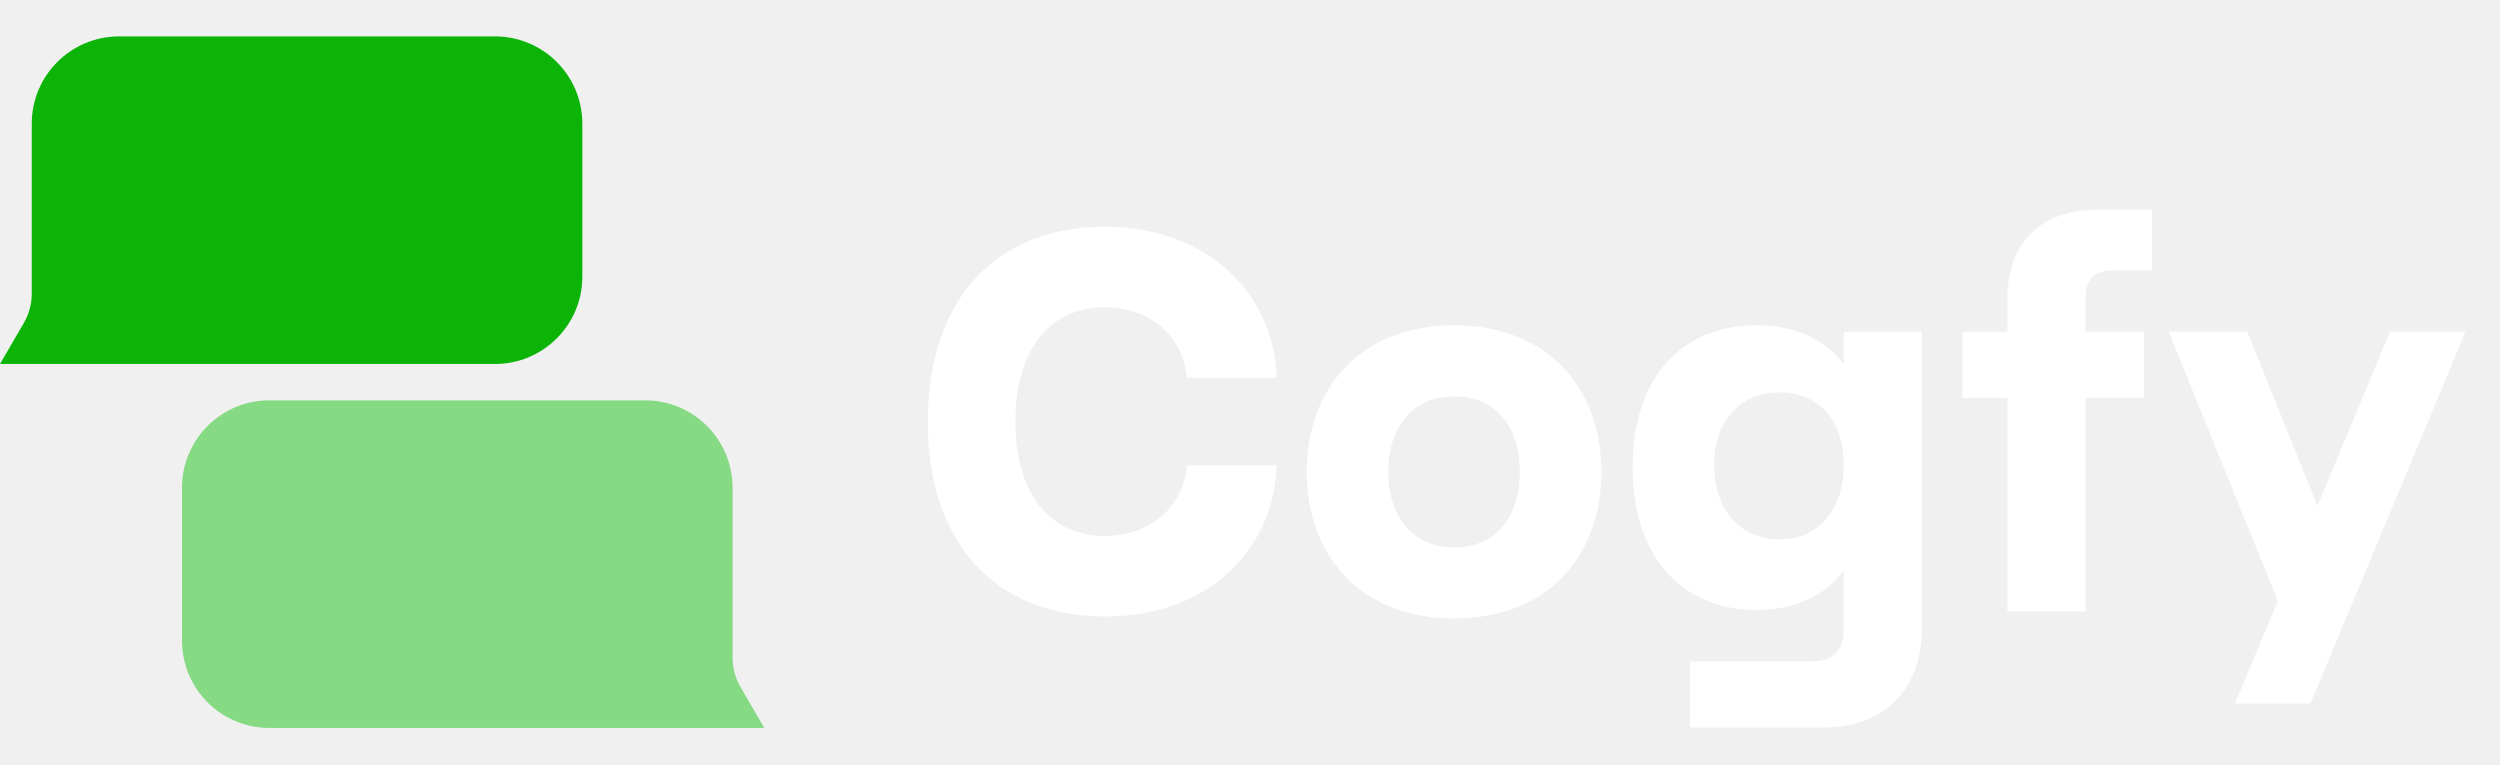
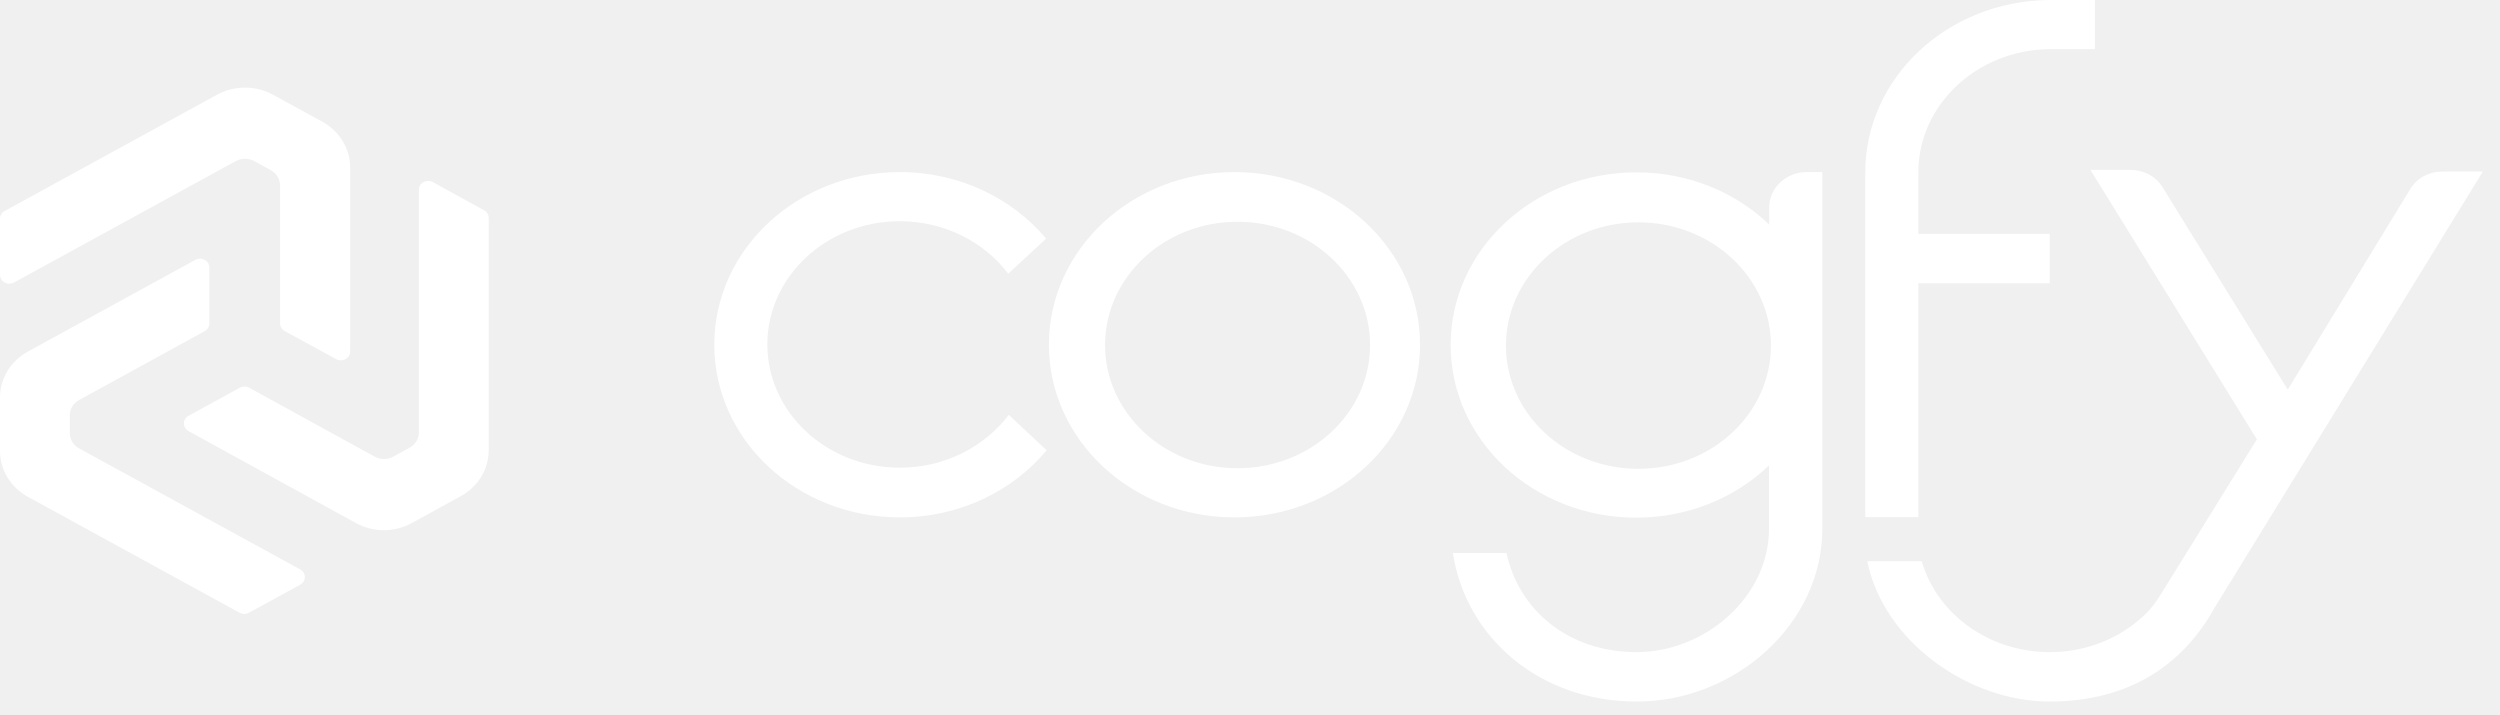
- <svg xmlns="http://www.w3.org/2000/svg" width="157" height="48" viewBox="0 0 157 48" fill="none">
-   <path d="M69.357 14.239C76.081 14.239 80.071 18.732 80.165 23.728H74.541C74.322 21.308 72.436 19.298 69.357 19.298C66.153 19.298 63.765 21.686 63.765 26.492C63.765 31.268 66.153 33.656 69.357 33.656C72.436 33.656 74.322 31.677 74.541 29.226H80.165C80.071 34.221 76.112 38.714 69.42 38.714C62.728 38.714 58.267 34.347 58.267 26.492C58.267 18.607 62.728 14.239 69.357 14.239ZM91.332 20.429C97.208 20.429 100.569 24.387 100.569 29.634C100.569 34.881 97.208 38.84 91.332 38.84C85.426 38.84 82.064 34.881 82.064 29.634C82.064 24.387 85.426 20.429 91.332 20.429ZM91.332 24.89C88.788 24.89 87.185 26.744 87.185 29.634C87.185 32.525 88.788 34.379 91.332 34.379C93.877 34.379 95.448 32.525 95.448 29.634C95.448 26.744 93.877 24.89 91.332 24.89ZM115.787 22.879V20.837H120.689V39.468C120.689 43.301 118.332 45.689 114.499 45.689H106.142V41.542H113.714C115.128 41.542 115.787 40.851 115.787 39.468V35.855C114.625 37.363 112.803 38.306 110.321 38.306C105.765 38.306 102.529 35.133 102.529 29.32C102.529 23.539 105.765 20.429 110.321 20.429C112.803 20.429 114.625 21.34 115.787 22.879ZM111.734 33.876C114.154 33.876 115.787 32.085 115.787 29.195C115.787 26.335 114.154 24.639 111.734 24.639C109.378 24.639 107.65 26.335 107.65 29.195C107.65 32.116 109.378 33.876 111.734 33.876ZM135.144 16.973H132.725C131.531 16.973 130.966 17.57 130.966 18.701V20.837H134.642V24.985H130.966V38.4H126.065V24.985H123.237V20.837H126.065V18.732C126.065 15.308 128.107 13.171 131.72 13.171H135.144V16.973ZM145.532 31.771L150.088 20.837H154.832L145.093 44.181H140.348L143.05 37.74L136.201 20.837H141.134L145.532 31.771Z" fill="white" />
-   <path d="M1.994 7.771C1.994 4.742 4.45 2.286 7.48 2.286H31.086C34.115 2.286 36.571 4.742 36.571 7.771V17.372C36.571 20.401 34.115 22.857 31.086 22.857H2.787H0L1.498 20.281C1.823 19.723 1.994 19.088 1.994 18.442L1.994 7.771Z" fill="#0BB406" />
-   <path d="M46.006 30.628C46.006 27.599 43.55 25.143 40.52 25.143H16.914C13.885 25.143 11.429 27.599 11.429 30.628V40.228C11.429 43.258 13.885 45.714 16.914 45.714H45.213H48L46.502 43.138C46.177 42.58 46.006 41.945 46.006 41.3L46.006 30.628Z" fill="#85DA83" />
+ <svg xmlns="http://www.w3.org/2000/svg" width="133" height="38" viewBox="0 0 133 38" fill="none">
+   <path d="M3.713 23.042V22.092C3.713 21.928 3.758 21.766 3.845 21.623C3.932 21.48 4.057 21.362 4.208 21.28L10.889 17.618C10.964 17.577 11.027 17.517 11.07 17.446C11.114 17.375 11.137 17.293 11.137 17.211V14.227C11.136 14.145 11.113 14.065 11.07 13.994C11.026 13.923 10.964 13.864 10.889 13.824C10.814 13.783 10.729 13.761 10.643 13.761C10.556 13.761 10.471 13.782 10.396 13.823L1.485 18.702C1.034 18.949 0.659 19.305 0.398 19.733C0.138 20.162 0 20.648 0 21.143L0 23.991C3.57391e-05 24.485 0.137 24.971 0.398 25.4C0.659 25.828 1.034 26.184 1.485 26.431C5.238 28.487 8.992 30.542 12.746 32.598C12.821 32.639 12.907 32.661 12.993 32.661C13.08 32.661 13.166 32.639 13.241 32.598L15.97 31.107C16.045 31.065 16.107 31.006 16.151 30.935C16.194 30.863 16.216 30.782 16.216 30.7C16.216 30.617 16.194 30.537 16.151 30.465C16.107 30.394 16.045 30.334 15.97 30.293L4.208 23.855C4.057 23.773 3.932 23.654 3.845 23.512C3.758 23.369 3.713 23.207 3.713 23.042Z" fill="white" />
+   <path d="M22.285 10.094V23.004C22.285 23.169 22.239 23.331 22.152 23.474C22.065 23.617 21.94 23.736 21.79 23.818L20.923 24.294C20.773 24.377 20.602 24.42 20.429 24.42C20.255 24.42 20.085 24.377 19.934 24.294L13.254 20.626C13.179 20.585 13.094 20.563 13.007 20.563C12.92 20.563 12.835 20.585 12.759 20.626L10.031 22.12C9.956 22.161 9.893 22.221 9.85 22.293C9.806 22.364 9.784 22.445 9.784 22.528C9.784 22.611 9.806 22.692 9.85 22.763C9.893 22.835 9.956 22.895 10.031 22.936L18.937 27.827C19.388 28.076 19.9 28.206 20.422 28.206C20.943 28.206 21.455 28.076 21.906 27.827L24.505 26.4C24.958 26.154 25.335 25.798 25.598 25.368C25.86 24.939 25.999 24.451 26 23.954V11.595C26 11.513 25.977 11.432 25.934 11.36C25.891 11.288 25.828 11.229 25.753 11.188L23.026 9.687C22.951 9.646 22.866 9.625 22.779 9.625C22.693 9.625 22.608 9.646 22.532 9.687C22.457 9.729 22.395 9.788 22.351 9.859C22.308 9.931 22.285 10.011 22.285 10.094Z" fill="white" />
+   <path d="M13.532 8.573L14.402 9.049C14.553 9.132 14.678 9.251 14.765 9.393C14.852 9.536 14.899 9.699 14.899 9.864V17.204C14.898 17.287 14.921 17.368 14.965 17.439C15.008 17.511 15.071 17.571 15.146 17.612L17.884 19.106C17.96 19.148 18.045 19.17 18.132 19.17C18.22 19.17 18.305 19.149 18.381 19.107C18.456 19.066 18.519 19.007 18.562 18.935C18.606 18.863 18.629 18.782 18.629 18.7V8.913C18.628 8.417 18.49 7.929 18.227 7.499C17.964 7.07 17.587 6.714 17.132 6.467L14.524 5.039C14.072 4.791 13.558 4.661 13.035 4.661C12.512 4.661 11.998 4.791 11.545 5.039L0.248 11.224C0.172 11.265 0.11 11.325 0.067 11.396C0.023 11.468 0 11.549 0 11.632L0 14.622C5.57407e-05 14.704 0.023 14.785 0.067 14.857C0.11 14.928 0.173 14.988 0.248 15.029C0.324 15.07 0.409 15.092 0.496 15.092C0.583 15.092 0.669 15.071 0.744 15.03L12.539 8.573C12.69 8.491 12.861 8.447 13.036 8.447C13.21 8.447 13.381 8.491 13.532 8.573Z" fill="white" />
+   <path d="M47.872 9.155C51.038 9.155 53.846 10.544 55.653 12.694L53.637 14.561C52.367 12.874 50.246 11.769 47.872 11.769C43.974 11.769 40.823 14.711 40.823 18.325C40.823 21.939 43.974 24.881 47.872 24.881C50.276 24.881 52.382 23.761 53.666 22.073L55.683 23.955C53.876 26.121 51.053 27.525 47.872 27.525C42.421 27.525 38 23.418 38 18.34C38 13.262 42.421 9.155 47.872 9.155ZM87.061 9.17C89.838 9.17 92.333 10.23 94.125 11.948V11.022C94.125 9.991 95.021 9.155 96.126 9.155H96.947V28.137C96.947 33.215 92.288 37.322 87.076 37.322C81.863 37.322 77.98 33.887 77.293 29.421H80.146C80.788 32.423 83.402 34.693 87.061 34.693C90.72 34.693 94.11 31.751 94.11 28.137V24.762C92.318 26.479 89.809 27.54 87.046 27.54C81.594 27.54 77.174 23.433 77.174 18.355C77.174 13.277 81.594 9.17 87.046 9.17H87.061ZM111.449 2.614H109C105.162 2.673 102.055 5.586 102.055 9.17V12.441H109.045V15.069H102.055V27.51H99.232V9.185C99.232 4.137 103.593 0.06 109 0H111.449V2.629V2.614ZM132.089 9.125L117.796 32.364C116.153 35.306 113.346 37.322 109.03 37.322C104.713 37.322 100.203 34.111 99.337 29.855H102.234C103.041 32.647 105.789 34.693 109.045 34.693C110.762 34.693 112.33 34.126 113.54 33.185C114.092 32.752 114.496 32.364 114.929 31.662L120.066 23.373L111.21 9.036H113.316C114.048 9.036 114.69 9.379 115.048 9.961L121.709 20.729L128.221 10.066C128.579 9.469 129.221 9.125 129.968 9.125H132.104H132.089ZM65.674 9.155C71.125 9.155 75.546 13.262 75.546 18.34C75.546 23.418 71.125 27.525 65.674 27.525C60.223 27.525 55.802 23.418 55.802 18.34C55.802 13.262 60.223 9.155 65.674 9.155ZM65.838 11.798C61.94 11.798 58.789 14.741 58.789 18.355C58.789 21.969 61.94 24.911 65.838 24.911C69.736 24.911 72.888 21.969 72.888 18.355C72.888 14.741 69.736 11.798 65.838 11.798ZM80.116 18.385C80.116 22.014 83.267 24.941 87.165 24.941C91.063 24.941 94.214 21.999 94.214 18.385C94.214 14.771 91.063 11.828 87.165 11.828C83.267 11.828 80.116 14.771 80.116 18.385Z" fill="white" />
</svg>
